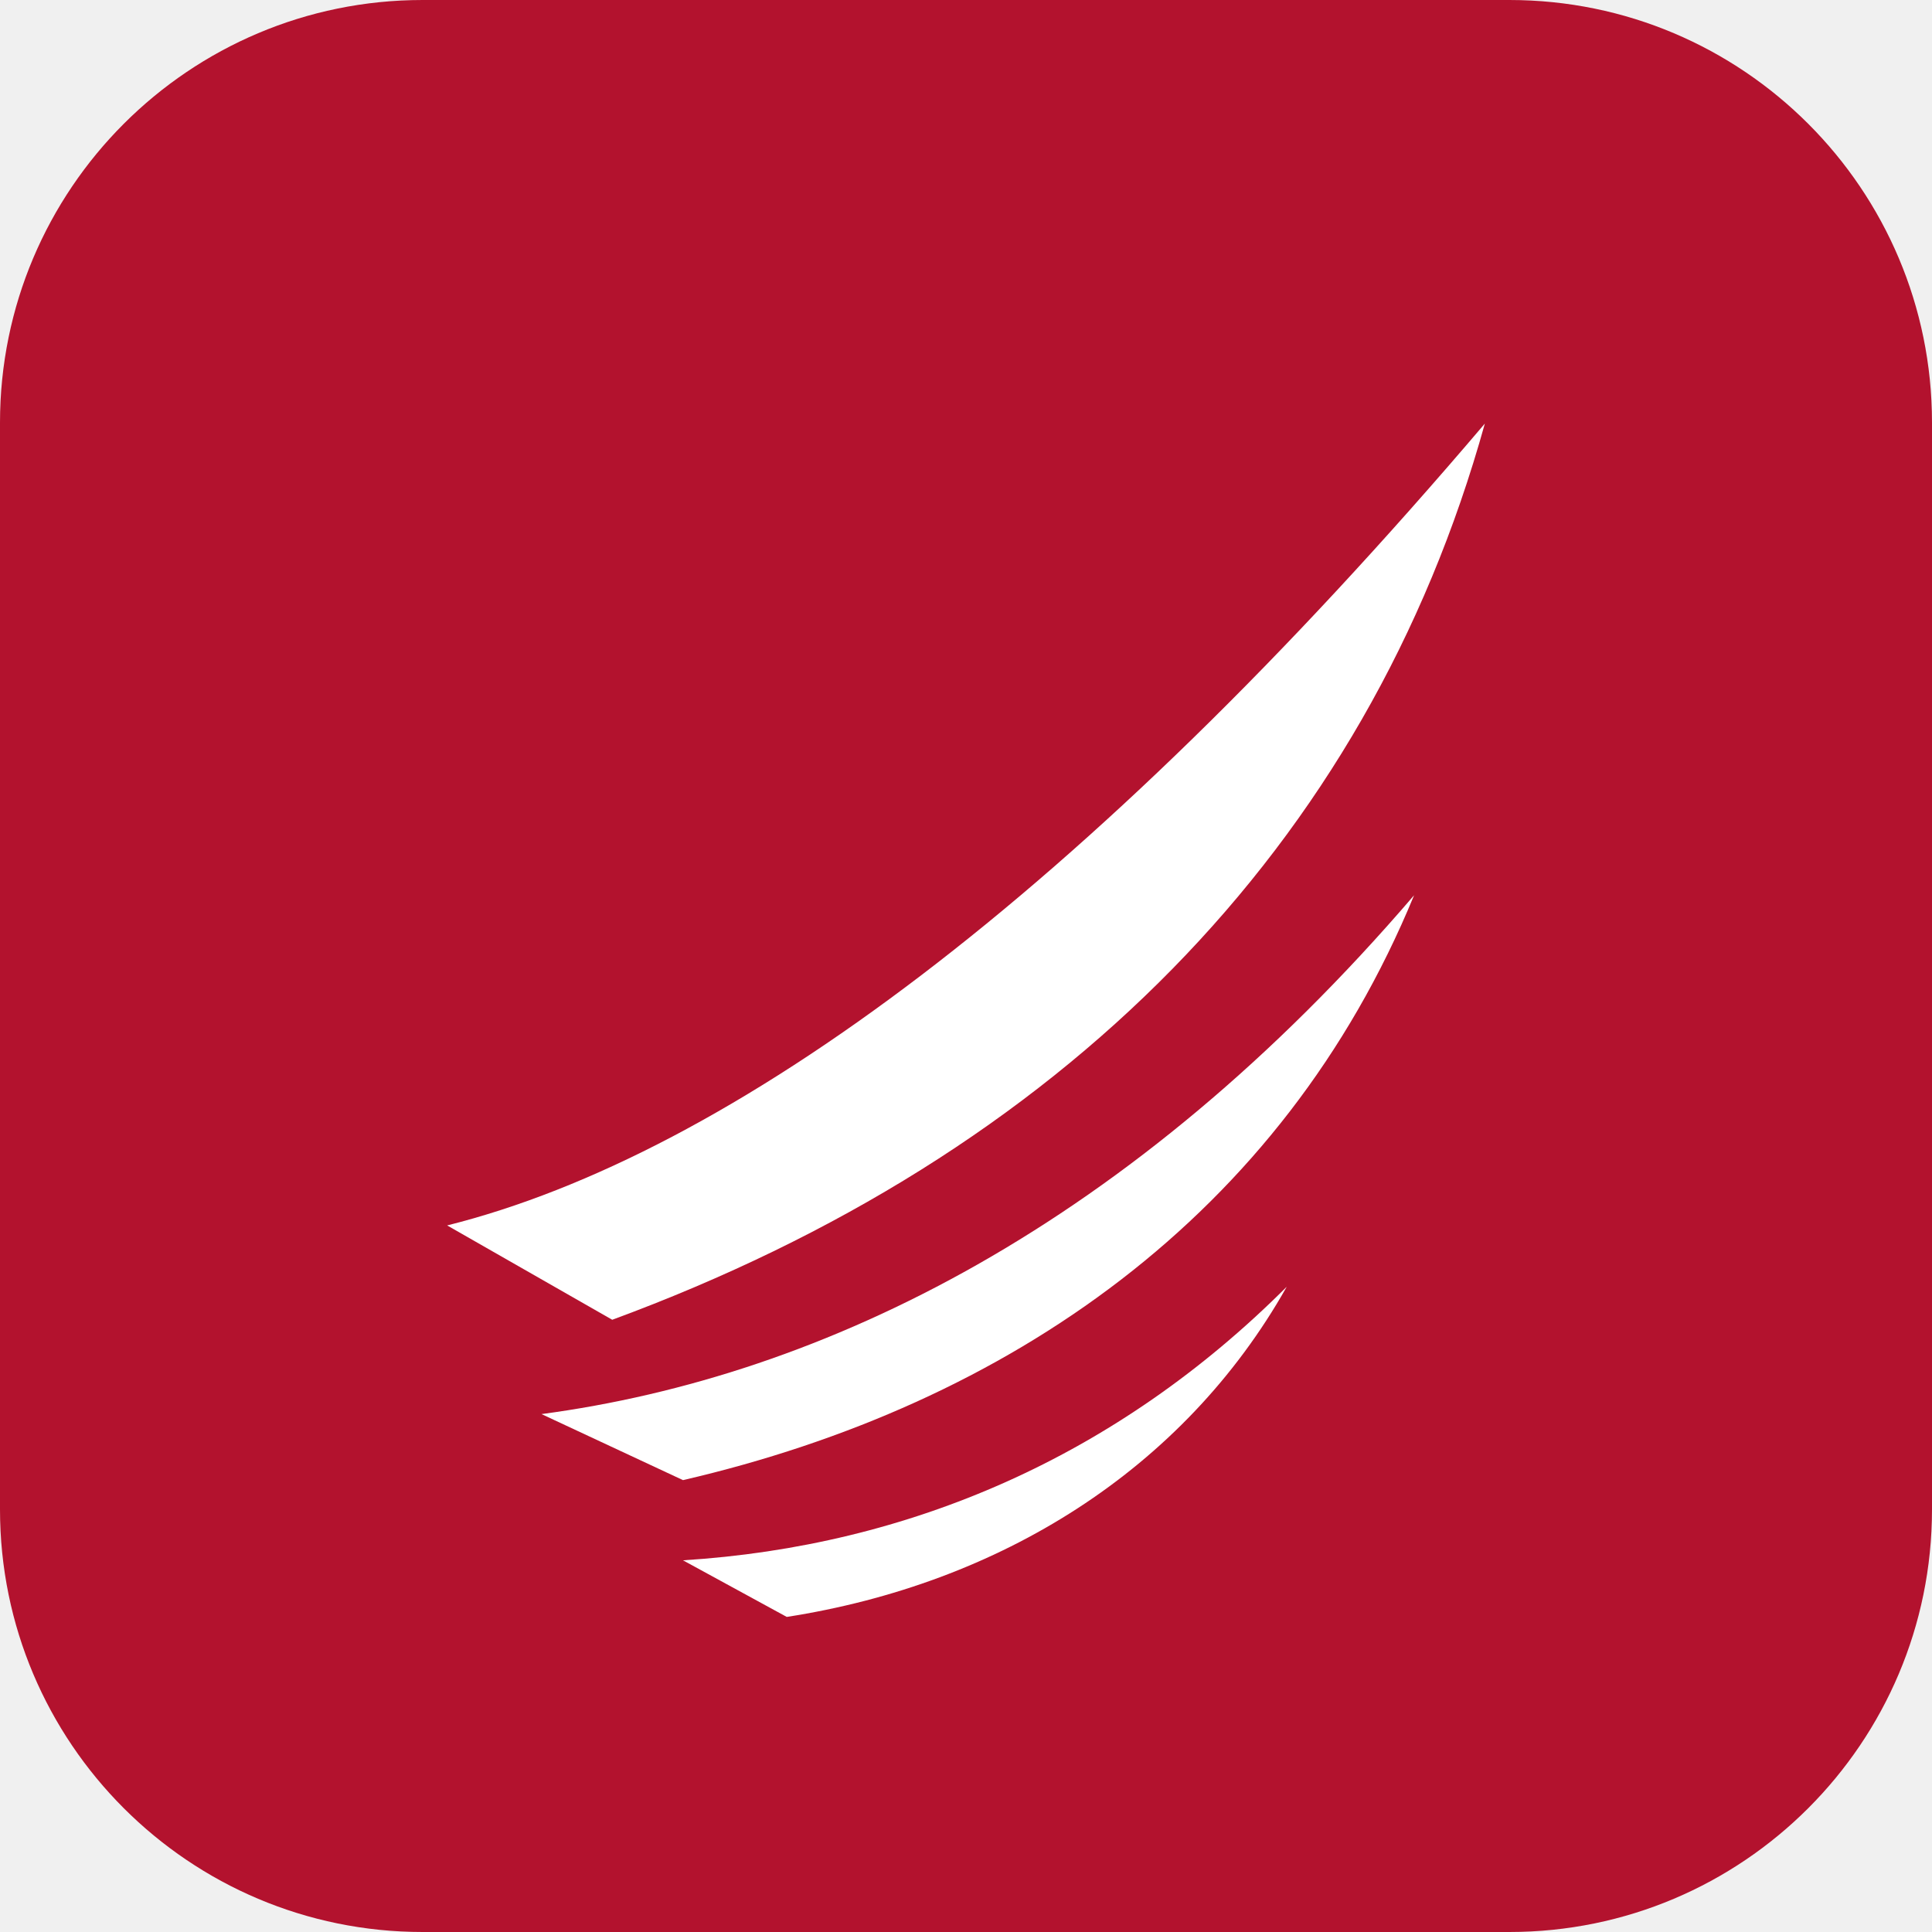
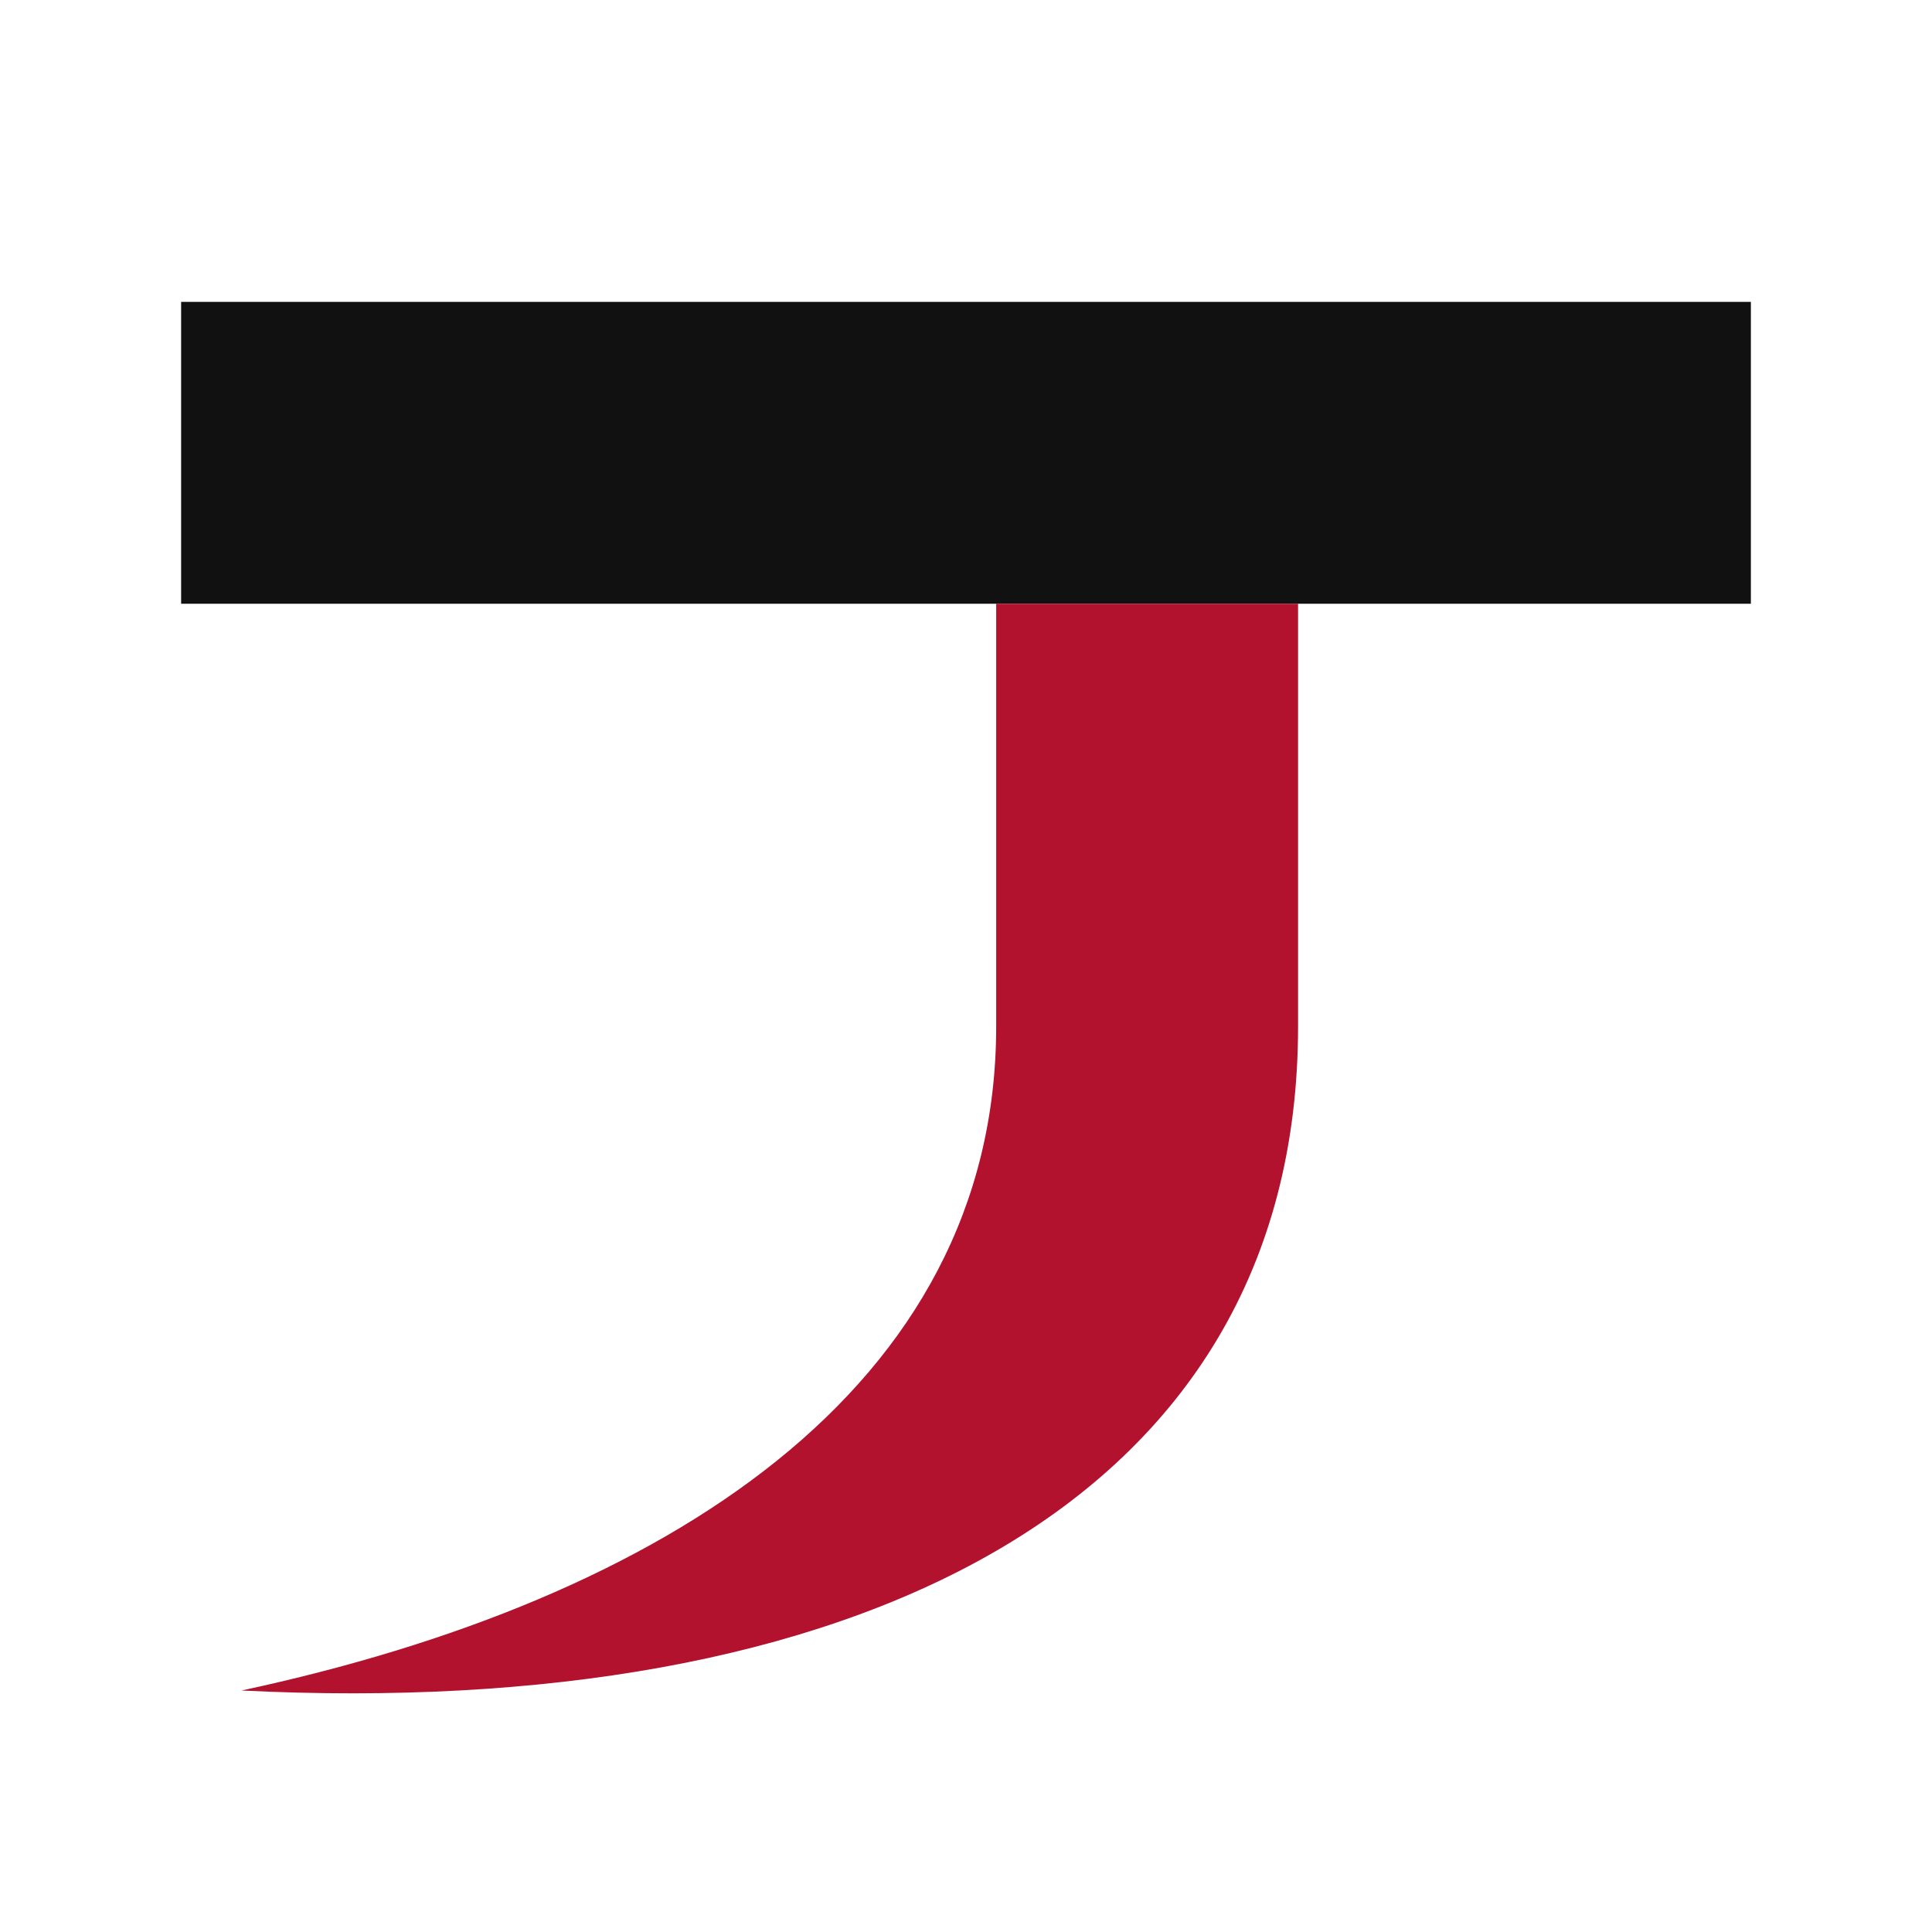
- <svg xmlns="http://www.w3.org/2000/svg" viewBox="0 0 512 512">
-   <rect width="512" height="512" rx="112" fill="#B3122E" />
-   <g fill="#FFFFFF" transform="translate(56 56) scale(12.5)">
-     <path d="M5 21.5C11 20 18.5 14.5 27 4.5 24.5 13.5 18 20 8.5 23.5Z" />
-     <path d="M7 25.5c6-.8 12.5-4 18.5-11-2.8 6.8-8.6 10.8-15.5 12.4Z" />
-     <path d="M10 28.6c4.8-.3 9.2-2.2 12.8-5.8-2.2 3.9-6.1 6.3-10.6 7Z" />
-   </g>
+ <svg xmlns="http://www.w3.org/2000/svg" viewBox="0 0 32 32">
+   <rect width="32" height="32" fill="#FFFFFF" />
+   <path fill="#111111" d="M3 5h26v5H3z" />
+   <path fill="#B3122E" d="M16.5 10h5v7c0 8-7.5 11.5-17.5 11 7-1.5 12.5-5 12.5-11z" />
</svg>
